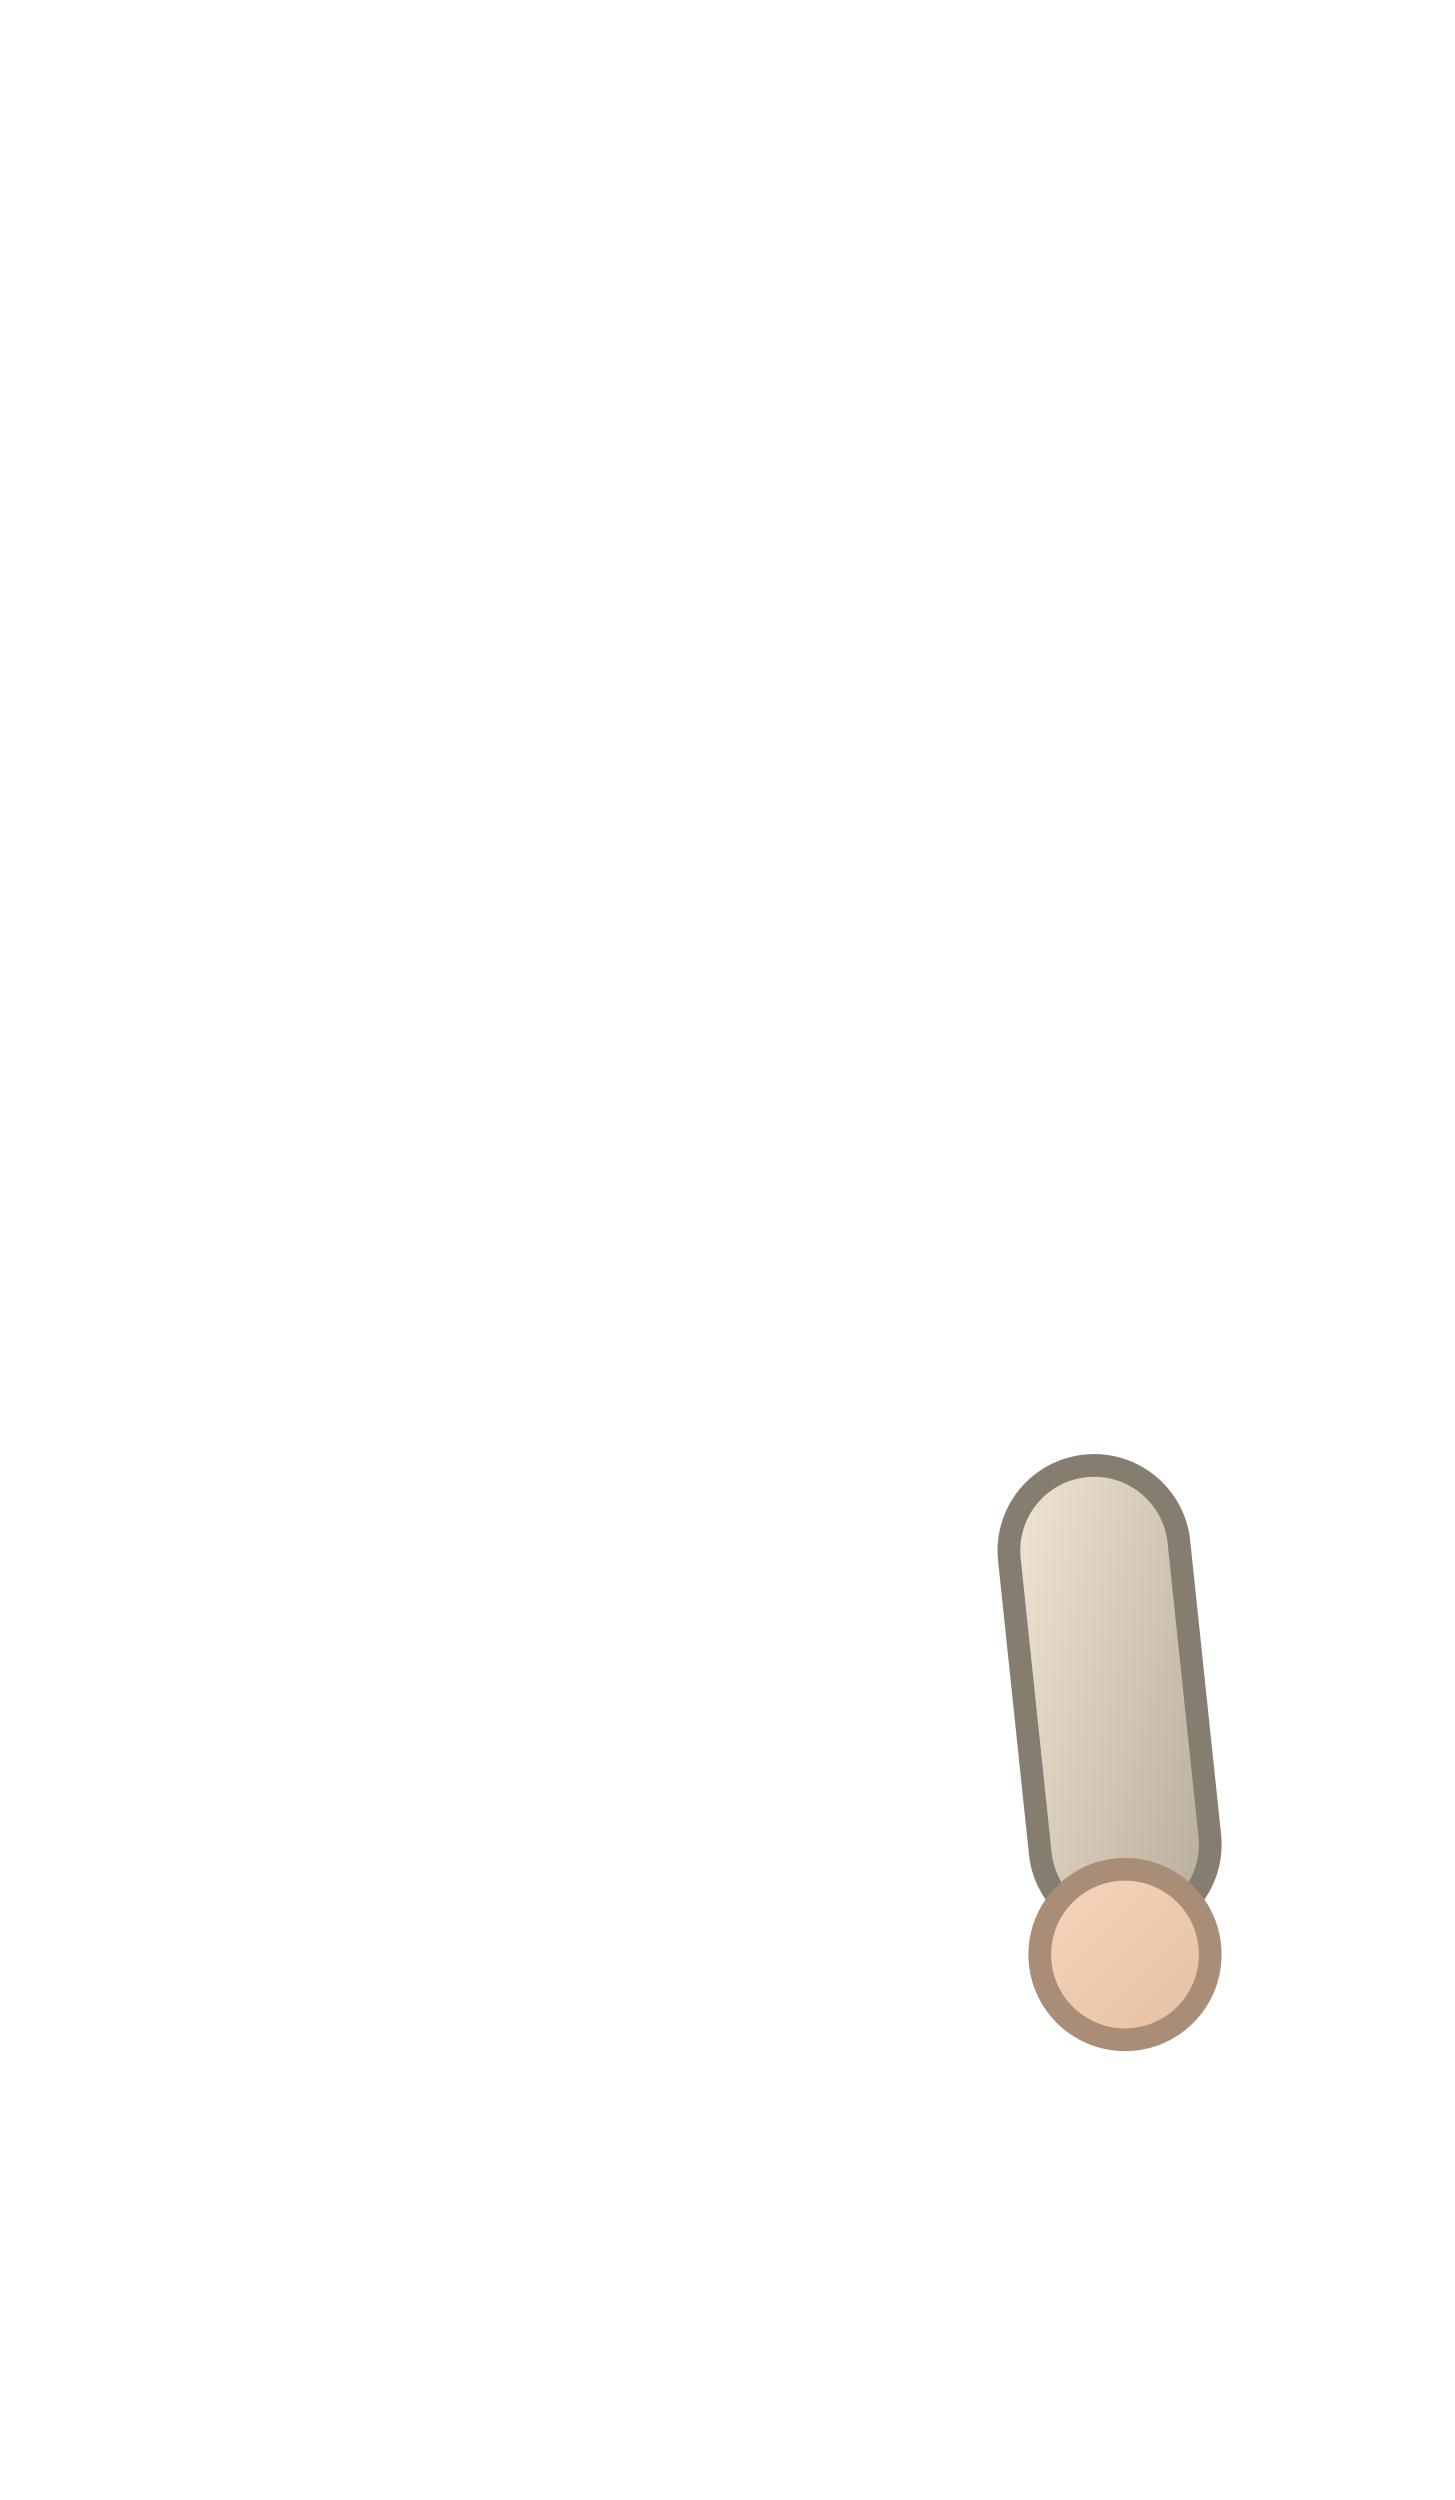
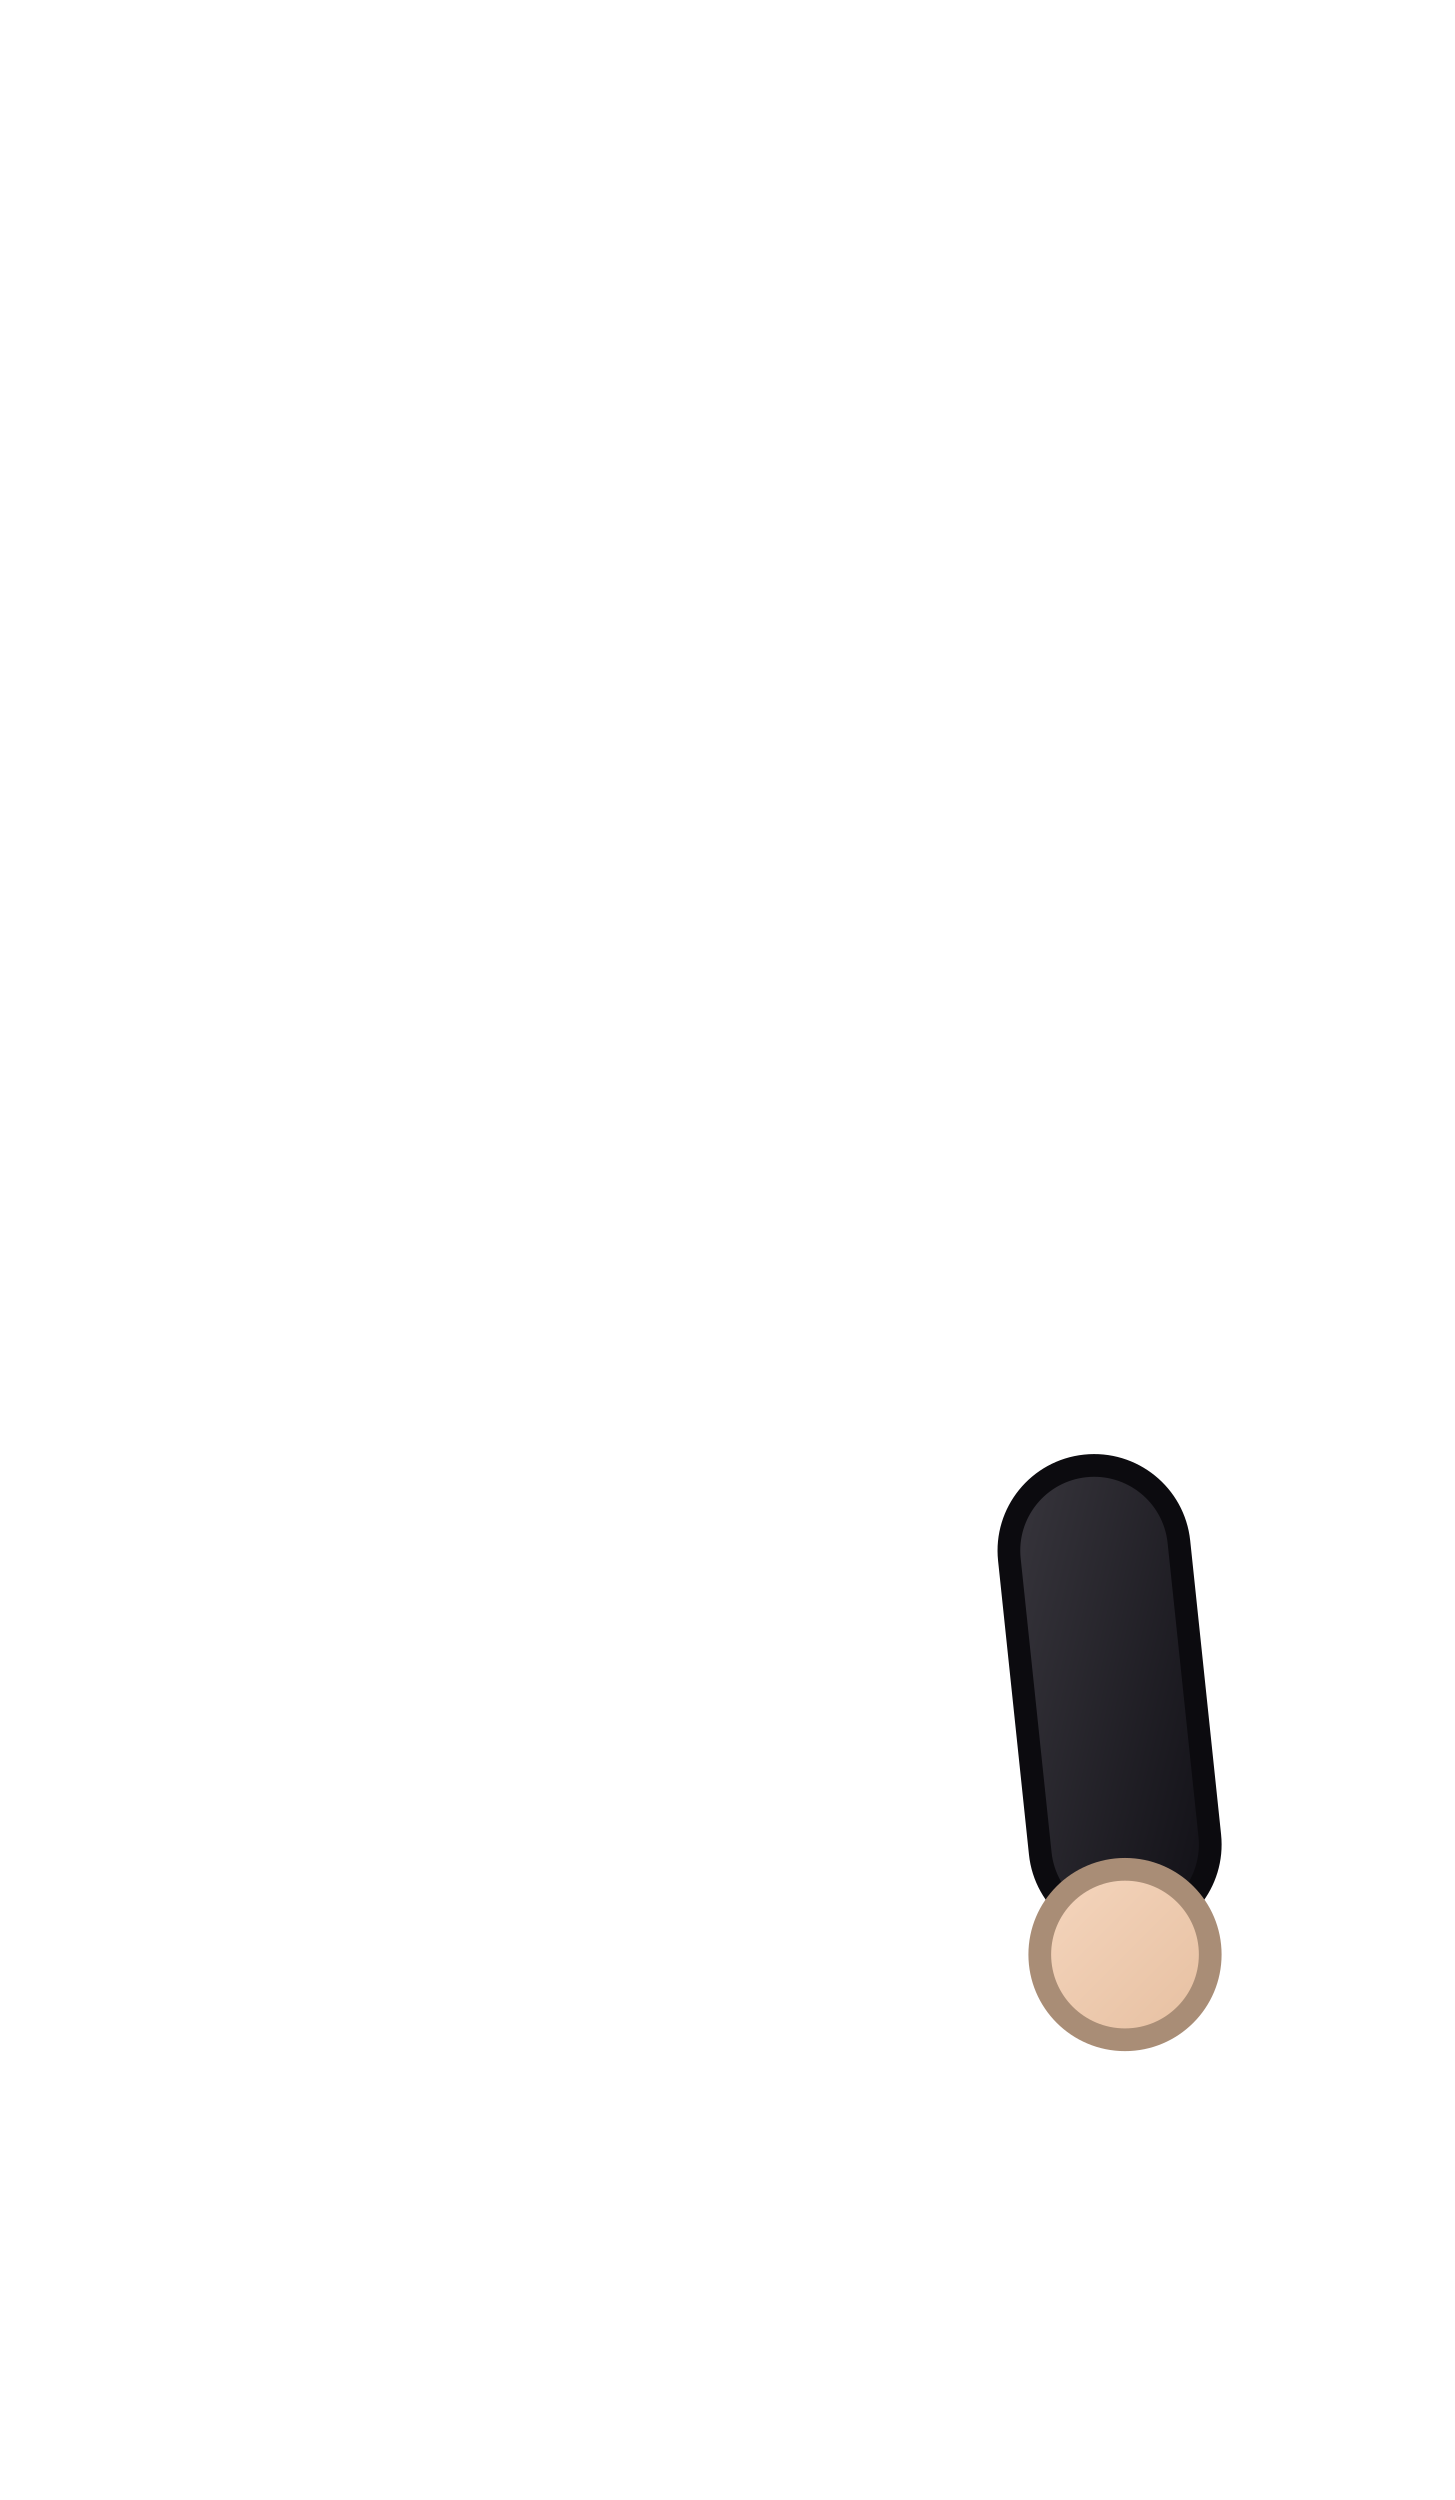
<svg xmlns="http://www.w3.org/2000/svg" width="256" height="440" viewBox="0 0 256 440">
  <defs>
    <linearGradient id="sleeve" x1="0" y1="0" x2="1" y2="1">
-       <stop offset="0" stop-color="#f3e8d4" />
-       <stop offset="1" stop-color="#b5ab99" />
+       <stop offset="0" stop-color="#39373e" />
+       <stop offset="1" stop-color="#100f15" />
    </linearGradient>
    <linearGradient id="skin" x1="0" y1="0" x2="1" y2="1">
      <stop offset="0" stop-color="#f5d6be" />
      <stop offset="1" stop-color="#e6bfa0" />
    </linearGradient>
  </defs>
  <g stroke-linejoin="round" stroke-linecap="round">
-     <rect x="176" y="258" width="30" height="82" rx="15" fill="url(#sleeve)" stroke="#857d70" stroke-width="4" transform="rotate(-6 191 258)" />
+     <rect x="176" y="258" width="30" height="82" rx="15" fill="url(#sleeve)" stroke="#0c0b0f" stroke-width="4" transform="rotate(-6 191 258)" />
    <circle cx="198" cy="344" r="15" fill="url(#skin)" stroke="#a98d76" stroke-width="4" />
  </g>
</svg>
